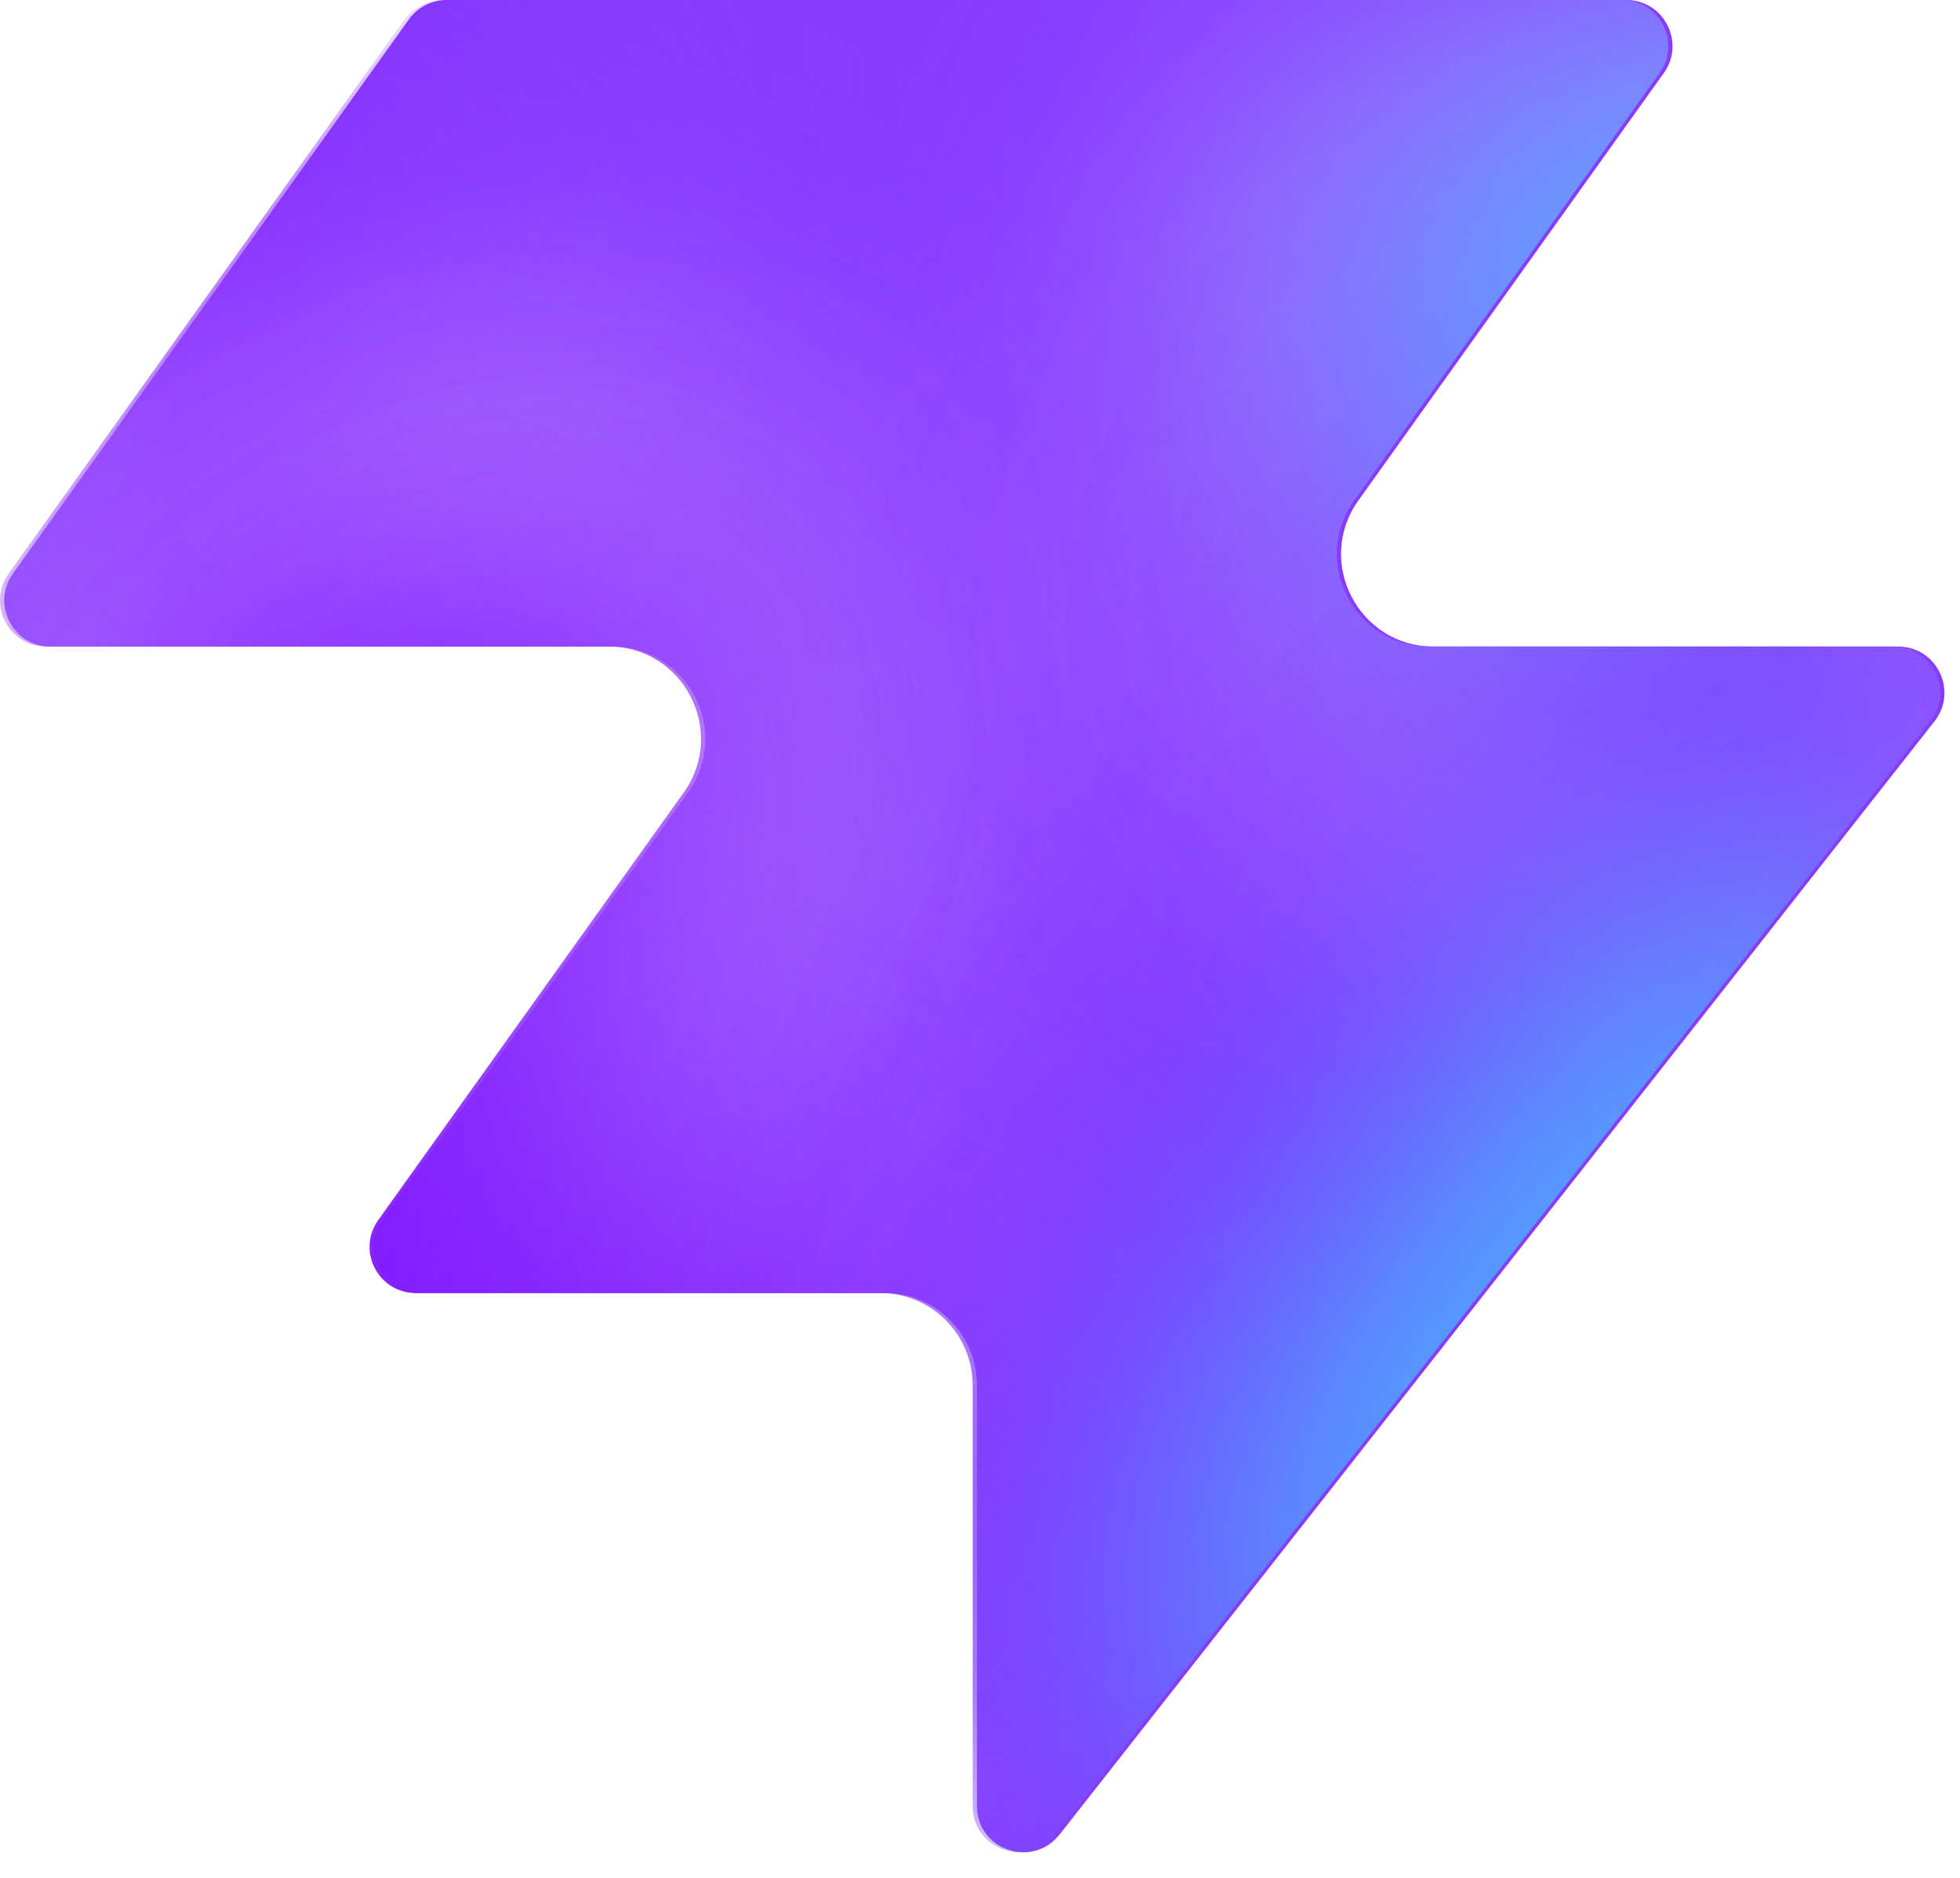
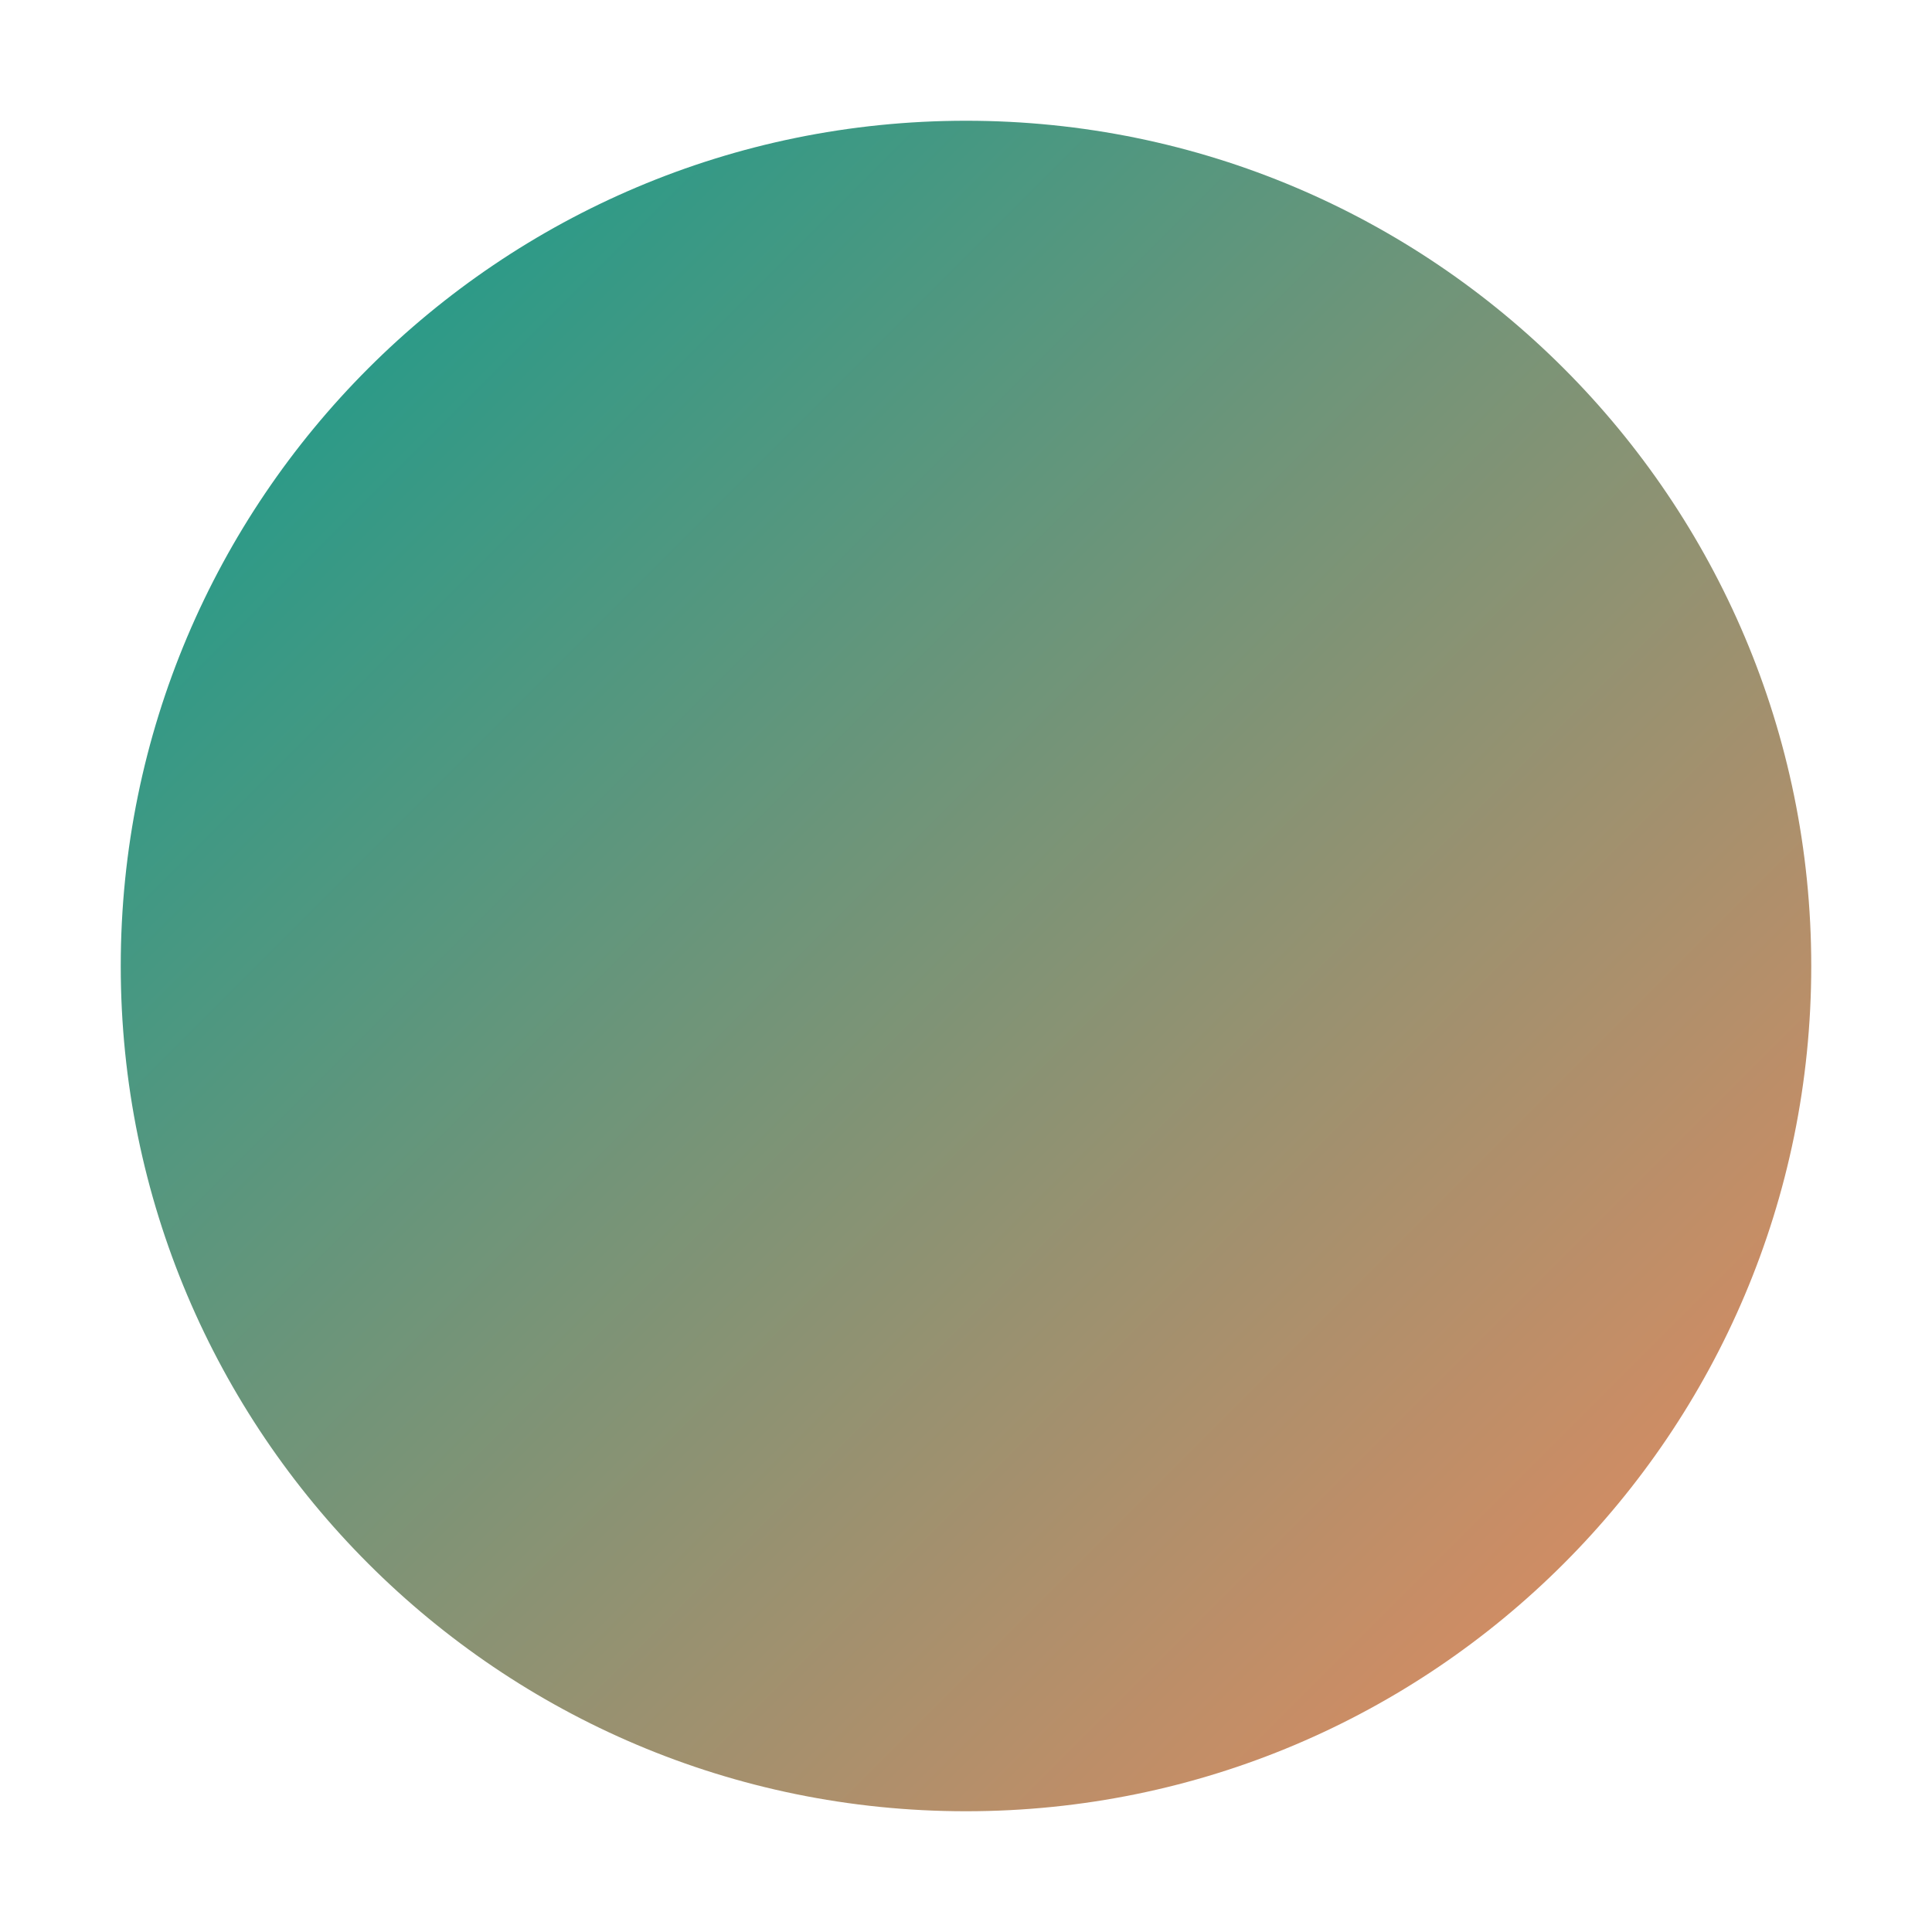
- <svg xmlns="http://www.w3.org/2000/svg" width="48" height="46" fill="none" viewBox="0 0 48 46">
-   <path fill="#863bff" d="M25.946 44.938c-.664.845-2.021.375-2.021-.698V33.937a2.26 2.26 0 0 0-2.262-2.262H10.287c-.92 0-1.456-1.04-.92-1.788l7.48-10.471c1.07-1.497 0-3.578-1.842-3.578H1.237c-.92 0-1.456-1.04-.92-1.788L10.013.474c.214-.297.556-.474.92-.474h28.894c.92 0 1.456 1.04.92 1.788l-7.48 10.471c-1.07 1.498 0 3.579 1.842 3.579h11.377c.943 0 1.473 1.088.89 1.83L25.947 44.94z" style="fill:#863bff;fill:color(display-p3 .525 .23 1);fill-opacity:1" />
-   <mask id="a" width="48" height="46" x="0" y="0" maskUnits="userSpaceOnUse" style="mask-type:alpha">
-     <path fill="#000" d="M25.842 44.938c-.664.844-2.021.375-2.021-.698V33.937a2.26 2.26 0 0 0-2.262-2.262H10.183c-.92 0-1.456-1.04-.92-1.788l7.48-10.471c1.07-1.498 0-3.579-1.842-3.579H1.133c-.92 0-1.456-1.04-.92-1.787L9.91.473c.214-.297.556-.474.92-.474h28.894c.92 0 1.456 1.04.92 1.788l-7.48 10.471c-1.07 1.498 0 3.578 1.842 3.578h11.377c.943 0 1.473 1.088.89 1.832L25.843 44.94z" style="fill:#000;fill-opacity:1" />
-   </mask>
-   <g mask="url(#a)">
-     <g filter="url(#b)">
-       <ellipse cx="5.508" cy="14.704" fill="#ede6ff" rx="5.508" ry="14.704" style="fill:#ede6ff;fill:color(display-p3 .927 .903 1);fill-opacity:1" transform="matrix(.00324 1 1 -.00324 -4.47 31.516)" />
-     </g>
-     <g filter="url(#c)">
-       <ellipse cx="10.399" cy="29.851" fill="#ede6ff" rx="10.399" ry="29.851" style="fill:#ede6ff;fill:color(display-p3 .927 .903 1);fill-opacity:1" transform="matrix(.00324 1 1 -.00324 -39.328 7.883)" />
-     </g>
-     <g filter="url(#d)">
-       <ellipse cx="5.508" cy="30.487" fill="#7e14ff" rx="5.508" ry="30.487" style="fill:#7e14ff;fill:color(display-p3 .492 .077 1);fill-opacity:1" transform="rotate(89.814 -25.913 -14.639)scale(1 -1)" />
-     </g>
-     <g filter="url(#e)">
-       <ellipse cx="5.508" cy="30.599" fill="#7e14ff" rx="5.508" ry="30.599" style="fill:#7e14ff;fill:color(display-p3 .492 .077 1);fill-opacity:1" transform="rotate(89.814 -32.644 -3.334)scale(1 -1)" />
-     </g>
-     <g filter="url(#f)">
-       <ellipse cx="5.508" cy="30.599" fill="#7e14ff" rx="5.508" ry="30.599" style="fill:#7e14ff;fill:color(display-p3 .492 .077 1);fill-opacity:1" transform="matrix(.00324 1 1 -.00324 -34.34 30.47)" />
-     </g>
-     <g filter="url(#g)">
-       <ellipse cx="14.072" cy="22.078" fill="#ede6ff" rx="14.072" ry="22.078" style="fill:#ede6ff;fill:color(display-p3 .927 .903 1);fill-opacity:1" transform="rotate(93.35 24.506 48.493)scale(-1 1)" />
-     </g>
-     <g filter="url(#h)">
-       <ellipse cx="3.47" cy="21.501" fill="#7e14ff" rx="3.47" ry="21.501" style="fill:#7e14ff;fill:color(display-p3 .492 .077 1);fill-opacity:1" transform="rotate(89.009 28.708 47.59)scale(-1 1)" />
-     </g>
-     <g filter="url(#i)">
-       <ellipse cx="3.47" cy="21.501" fill="#7e14ff" rx="3.47" ry="21.501" style="fill:#7e14ff;fill:color(display-p3 .492 .077 1);fill-opacity:1" transform="rotate(89.009 28.708 47.59)scale(-1 1)" />
-     </g>
-     <g filter="url(#j)">
-       <ellipse cx=".387" cy="8.972" fill="#7e14ff" rx="4.407" ry="29.108" style="fill:#7e14ff;fill:color(display-p3 .492 .077 1);fill-opacity:1" transform="rotate(39.51 .387 8.972)" />
-     </g>
-     <g filter="url(#k)">
-       <ellipse cx="47.523" cy="-6.092" fill="#7e14ff" rx="4.407" ry="29.108" style="fill:#7e14ff;fill:color(display-p3 .492 .077 1);fill-opacity:1" transform="rotate(37.892 47.523 -6.092)" />
-     </g>
-     <g filter="url(#l)">
-       <ellipse cx="41.412" cy="6.333" fill="#47bfff" rx="5.971" ry="9.665" style="fill:#47bfff;fill:color(display-p3 .28 .748 1);fill-opacity:1" transform="rotate(37.892 41.412 6.333)" />
-     </g>
-     <g filter="url(#m)">
-       <ellipse cx="-1.879" cy="38.332" fill="#7e14ff" rx="4.407" ry="29.108" style="fill:#7e14ff;fill:color(display-p3 .492 .077 1);fill-opacity:1" transform="rotate(37.892 -1.88 38.332)" />
-     </g>
-     <g filter="url(#n)">
-       <ellipse cx="-1.879" cy="38.332" fill="#7e14ff" rx="4.407" ry="29.108" style="fill:#7e14ff;fill:color(display-p3 .492 .077 1);fill-opacity:1" transform="rotate(37.892 -1.88 38.332)" />
-     </g>
-     <g filter="url(#o)">
-       <ellipse cx="35.651" cy="29.907" fill="#7e14ff" rx="4.407" ry="29.108" style="fill:#7e14ff;fill:color(display-p3 .492 .077 1);fill-opacity:1" transform="rotate(37.892 35.651 29.907)" />
-     </g>
-     <g filter="url(#p)">
-       <ellipse cx="38.418" cy="32.4" fill="#47bfff" rx="5.971" ry="15.297" style="fill:#47bfff;fill:color(display-p3 .28 .748 1);fill-opacity:1" transform="rotate(37.892 38.418 32.4)" />
-     </g>
-   </g>
+ <svg xmlns="http://www.w3.org/2000/svg" viewBox="0 0 32 32">
  <defs>
-     <filter id="b" width="60.045" height="41.654" x="-19.77" y="16.149" color-interpolation-filters="sRGB" filterUnits="userSpaceOnUse">
-       <feFlood flood-opacity="0" result="BackgroundImageFix" />
-       <feBlend in="SourceGraphic" in2="BackgroundImageFix" result="shape" />
-       <feGaussianBlur result="effect1_foregroundBlur_2002_17158" stdDeviation="7.659" />
-     </filter>
-     <filter id="c" width="90.34" height="51.437" x="-54.613" y="-7.533" color-interpolation-filters="sRGB" filterUnits="userSpaceOnUse">
-       <feFlood flood-opacity="0" result="BackgroundImageFix" />
-       <feBlend in="SourceGraphic" in2="BackgroundImageFix" result="shape" />
-       <feGaussianBlur result="effect1_foregroundBlur_2002_17158" stdDeviation="7.659" />
-     </filter>
-     <filter id="d" width="79.355" height="29.4" x="-49.64" y="2.03" color-interpolation-filters="sRGB" filterUnits="userSpaceOnUse">
-       <feFlood flood-opacity="0" result="BackgroundImageFix" />
-       <feBlend in="SourceGraphic" in2="BackgroundImageFix" result="shape" />
-       <feGaussianBlur result="effect1_foregroundBlur_2002_17158" stdDeviation="4.596" />
-     </filter>
-     <filter id="e" width="79.579" height="29.4" x="-45.045" y="20.029" color-interpolation-filters="sRGB" filterUnits="userSpaceOnUse">
-       <feFlood flood-opacity="0" result="BackgroundImageFix" />
-       <feBlend in="SourceGraphic" in2="BackgroundImageFix" result="shape" />
-       <feGaussianBlur result="effect1_foregroundBlur_2002_17158" stdDeviation="4.596" />
-     </filter>
-     <filter id="f" width="79.579" height="29.4" x="-43.513" y="21.178" color-interpolation-filters="sRGB" filterUnits="userSpaceOnUse">
-       <feFlood flood-opacity="0" result="BackgroundImageFix" />
-       <feBlend in="SourceGraphic" in2="BackgroundImageFix" result="shape" />
-       <feGaussianBlur result="effect1_foregroundBlur_2002_17158" stdDeviation="4.596" />
-     </filter>
-     <filter id="g" width="74.749" height="58.852" x="15.756" y="-17.901" color-interpolation-filters="sRGB" filterUnits="userSpaceOnUse">
-       <feFlood flood-opacity="0" result="BackgroundImageFix" />
-       <feBlend in="SourceGraphic" in2="BackgroundImageFix" result="shape" />
-       <feGaussianBlur result="effect1_foregroundBlur_2002_17158" stdDeviation="7.659" />
-     </filter>
-     <filter id="h" width="61.377" height="25.362" x="23.548" y="2.284" color-interpolation-filters="sRGB" filterUnits="userSpaceOnUse">
-       <feFlood flood-opacity="0" result="BackgroundImageFix" />
-       <feBlend in="SourceGraphic" in2="BackgroundImageFix" result="shape" />
-       <feGaussianBlur result="effect1_foregroundBlur_2002_17158" stdDeviation="4.596" />
-     </filter>
-     <filter id="i" width="61.377" height="25.362" x="23.548" y="2.284" color-interpolation-filters="sRGB" filterUnits="userSpaceOnUse">
-       <feFlood flood-opacity="0" result="BackgroundImageFix" />
-       <feBlend in="SourceGraphic" in2="BackgroundImageFix" result="shape" />
-       <feGaussianBlur result="effect1_foregroundBlur_2002_17158" stdDeviation="4.596" />
-     </filter>
-     <filter id="j" width="56.045" height="63.649" x="-27.636" y="-22.853" color-interpolation-filters="sRGB" filterUnits="userSpaceOnUse">
-       <feFlood flood-opacity="0" result="BackgroundImageFix" />
-       <feBlend in="SourceGraphic" in2="BackgroundImageFix" result="shape" />
-       <feGaussianBlur result="effect1_foregroundBlur_2002_17158" stdDeviation="4.596" />
-     </filter>
-     <filter id="k" width="54.814" height="64.646" x="20.116" y="-38.415" color-interpolation-filters="sRGB" filterUnits="userSpaceOnUse">
-       <feFlood flood-opacity="0" result="BackgroundImageFix" />
-       <feBlend in="SourceGraphic" in2="BackgroundImageFix" result="shape" />
-       <feGaussianBlur result="effect1_foregroundBlur_2002_17158" stdDeviation="4.596" />
-     </filter>
-     <filter id="l" width="33.541" height="35.313" x="24.641" y="-11.323" color-interpolation-filters="sRGB" filterUnits="userSpaceOnUse">
-       <feFlood flood-opacity="0" result="BackgroundImageFix" />
-       <feBlend in="SourceGraphic" in2="BackgroundImageFix" result="shape" />
-       <feGaussianBlur result="effect1_foregroundBlur_2002_17158" stdDeviation="4.596" />
-     </filter>
-     <filter id="m" width="54.814" height="64.646" x="-29.286" y="6.009" color-interpolation-filters="sRGB" filterUnits="userSpaceOnUse">
-       <feFlood flood-opacity="0" result="BackgroundImageFix" />
-       <feBlend in="SourceGraphic" in2="BackgroundImageFix" result="shape" />
-       <feGaussianBlur result="effect1_foregroundBlur_2002_17158" stdDeviation="4.596" />
-     </filter>
-     <filter id="n" width="54.814" height="64.646" x="-29.286" y="6.009" color-interpolation-filters="sRGB" filterUnits="userSpaceOnUse">
-       <feFlood flood-opacity="0" result="BackgroundImageFix" />
-       <feBlend in="SourceGraphic" in2="BackgroundImageFix" result="shape" />
-       <feGaussianBlur result="effect1_foregroundBlur_2002_17158" stdDeviation="4.596" />
-     </filter>
-     <filter id="o" width="54.814" height="64.646" x="8.244" y="-2.416" color-interpolation-filters="sRGB" filterUnits="userSpaceOnUse">
-       <feFlood flood-opacity="0" result="BackgroundImageFix" />
-       <feBlend in="SourceGraphic" in2="BackgroundImageFix" result="shape" />
-       <feGaussianBlur result="effect1_foregroundBlur_2002_17158" stdDeviation="4.596" />
-     </filter>
-     <filter id="p" width="39.409" height="43.623" x="18.713" y="10.588" color-interpolation-filters="sRGB" filterUnits="userSpaceOnUse">
-       <feFlood flood-opacity="0" result="BackgroundImageFix" />
-       <feBlend in="SourceGraphic" in2="BackgroundImageFix" result="shape" />
-       <feGaussianBlur result="effect1_foregroundBlur_2002_17158" stdDeviation="4.596" />
-     </filter>
+     <linearGradient id="g" x1="0" y1="0" x2="1" y2="1">
+       <stop offset="0%" stop-color="#0b9d8f" />
+       <stop offset="100%" stop-color="#f08a5d" />
+     </linearGradient>
  </defs>
+   <circle cx="16" cy="16" r="14" fill="url(#g)" />
</svg>
